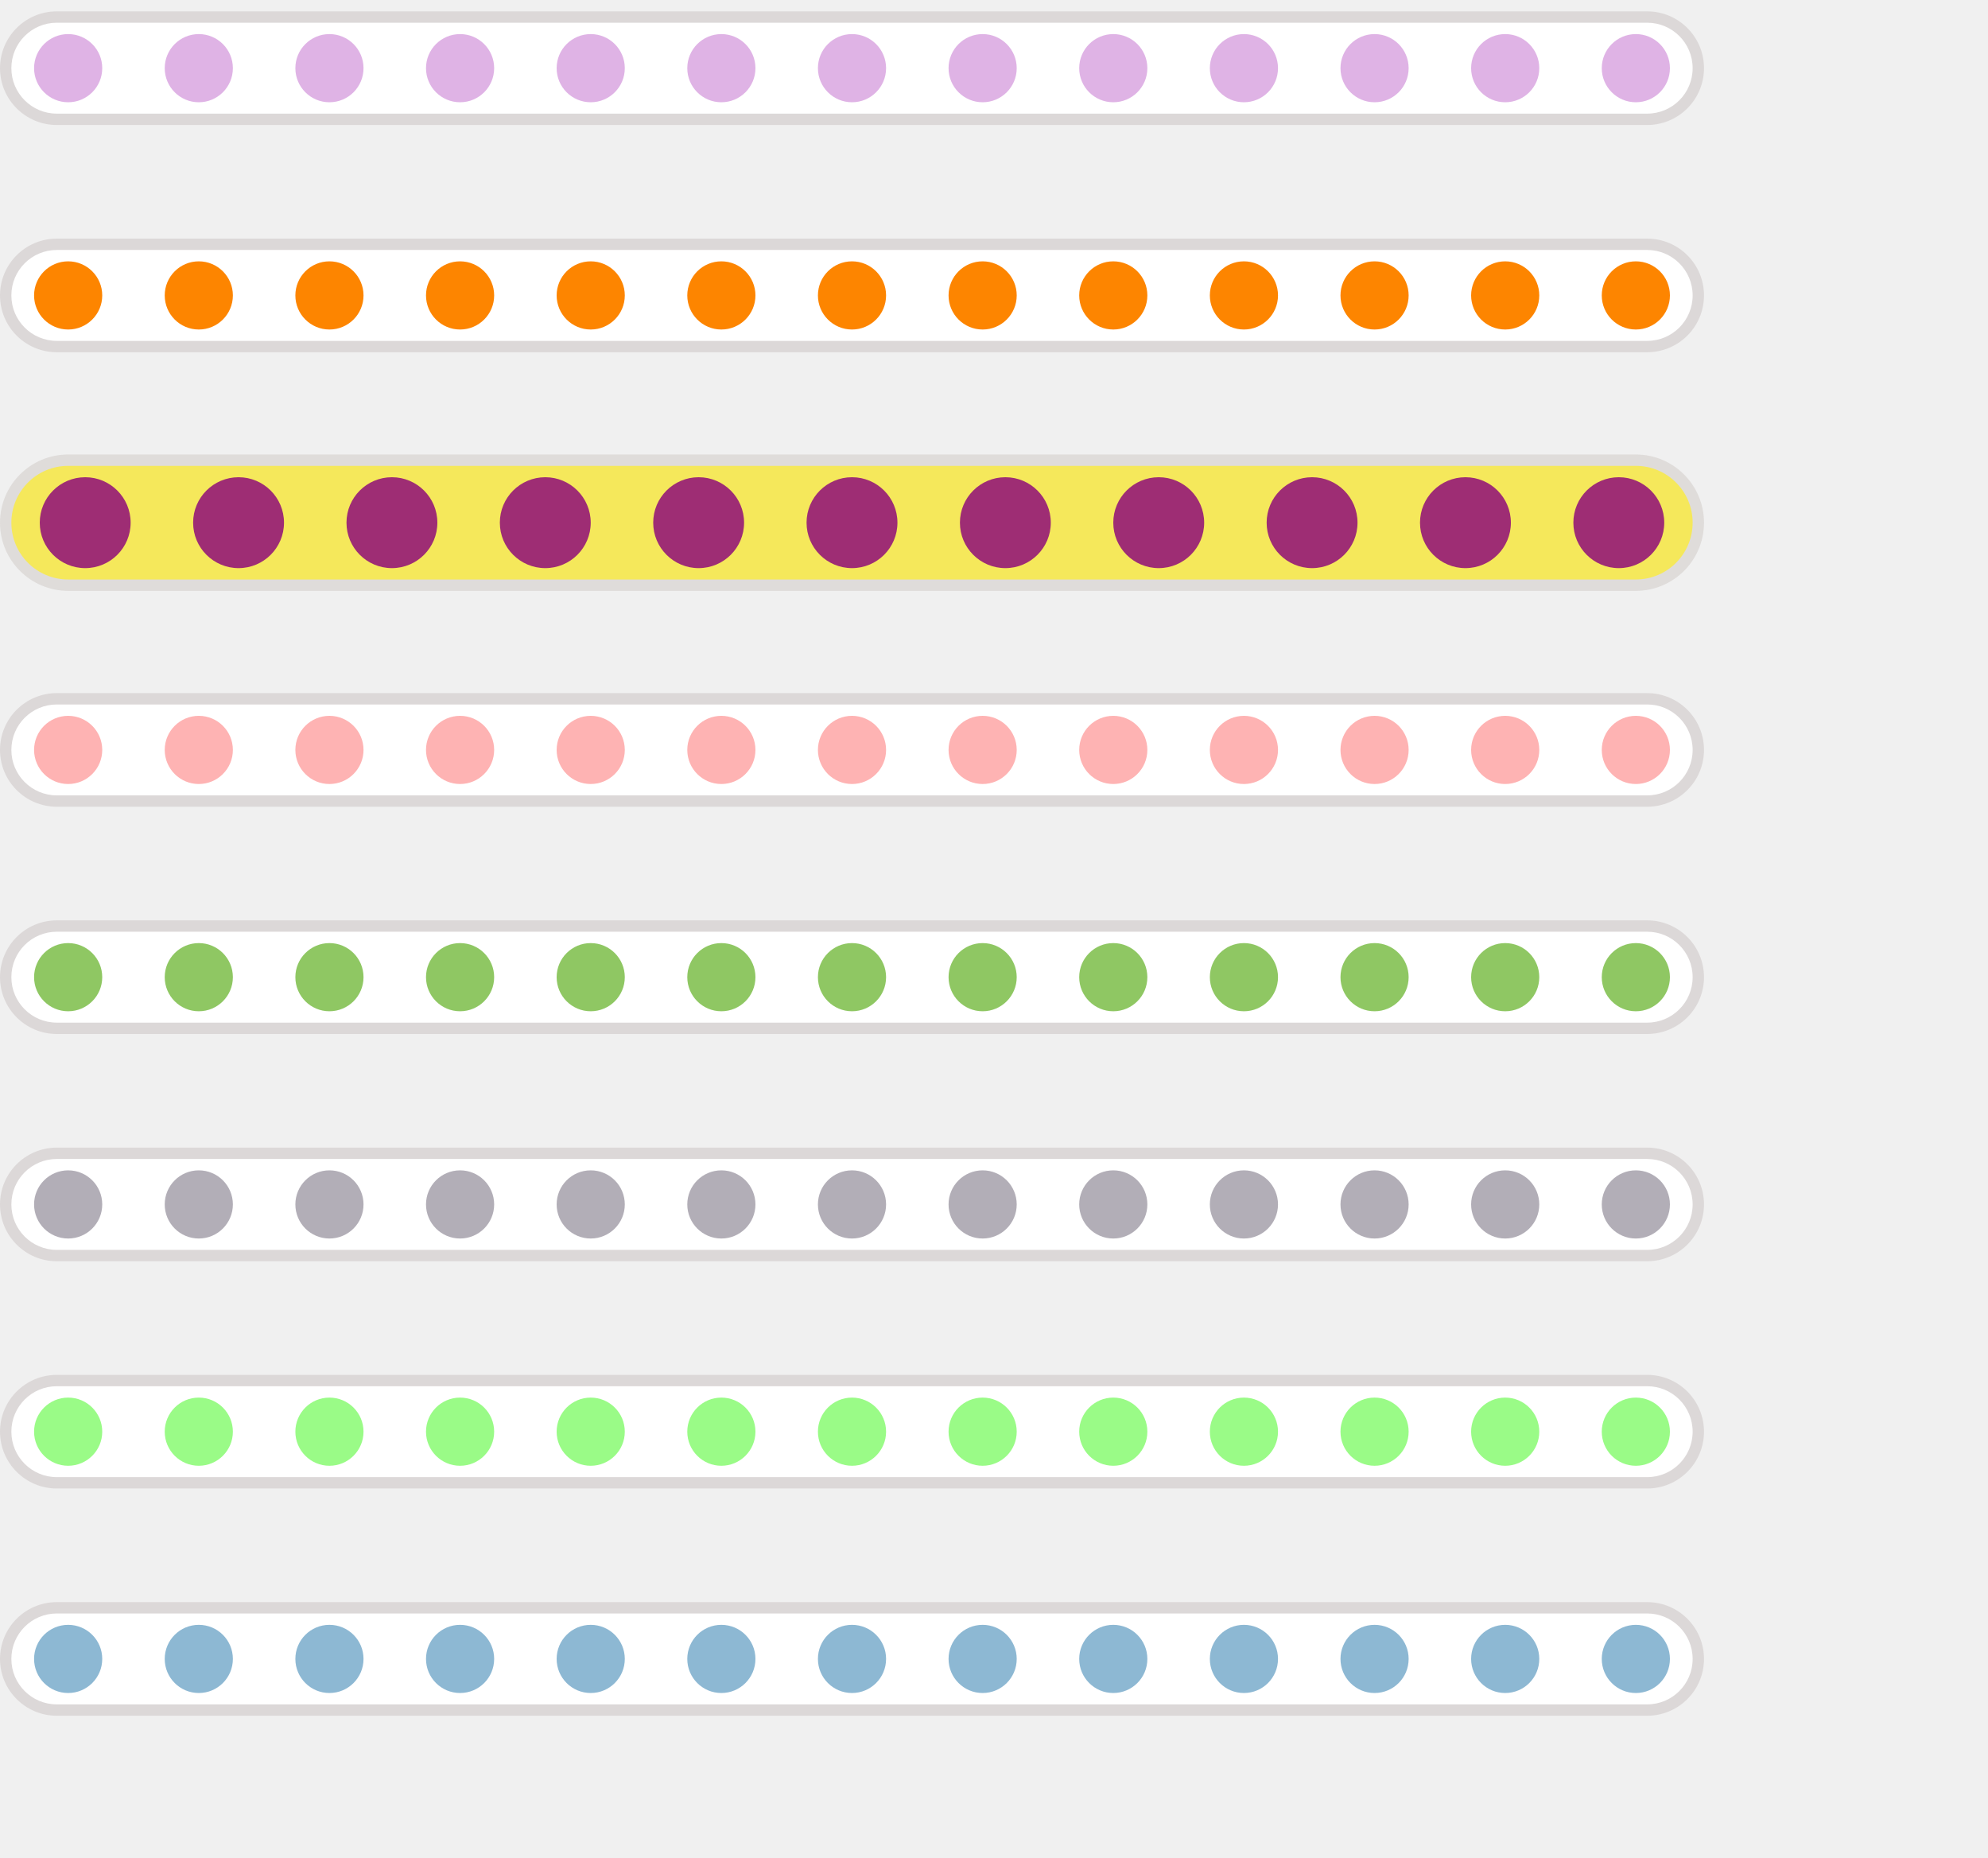
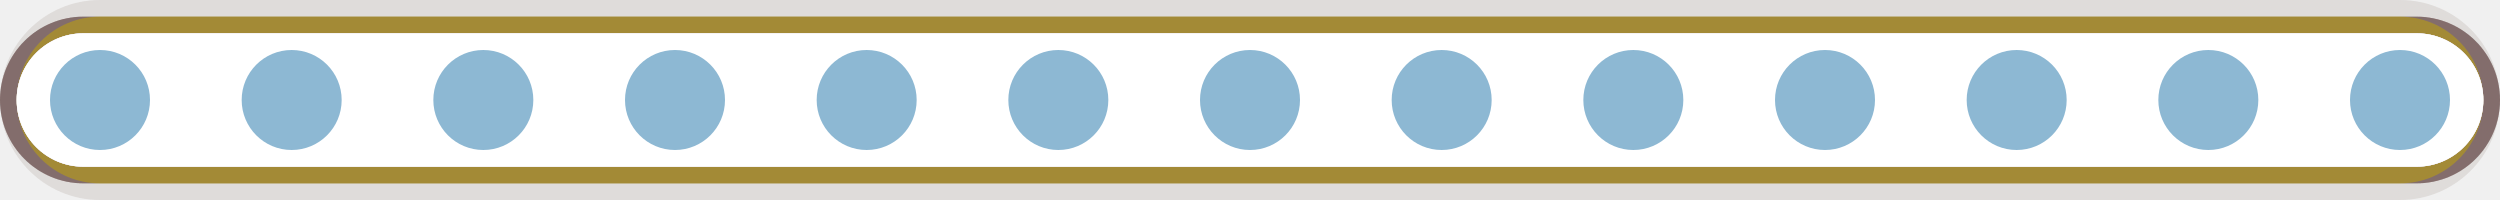
- <svg xmlns="http://www.w3.org/2000/svg" viewBox="0 0 350 327">
+ <svg xmlns="http://www.w3.org/2000/svg">
  <g id="access_CustomersColor">
    <path fill-rule="evenodd" clip-rule="evenodd" d="M0 12C0 17.523 4.477 22 10 22H290C295.523 22 300 17.523 300 12C300 6.477 295.523 2 290 2H10C4.477 2 0 6.477 0 12Z" fill="#300000" fill-opacity="0.1" />
    <path fill-rule="evenodd" clip-rule="evenodd" d="M2 12C2 16.418 5.582 20 10 20H290C294.418 20 298 16.418 298 12C298 7.582 294.418 4 290 4H10C5.582 4 2 7.582 2 12Z" fill="white" />
    <circle cx="12" cy="12" r="6" fill="#DFB3E5" />
    <circle cx="35" cy="12" r="6" fill="#DFB3E5" />
    <circle cx="58" cy="12" r="6" fill="#DFB3E5" />
    <circle cx="81" cy="12" r="6" fill="#DFB3E5" />
    <circle cx="104" cy="12" r="6" fill="#DFB3E5" />
    <circle cx="127" cy="12" r="6" fill="#DFB3E5" />
    <circle cx="150" cy="12" r="6" fill="#DFB3E5" />
    <circle cx="173" cy="12" r="6" fill="#DFB3E5" />
    <circle cx="196" cy="12" r="6" fill="#DFB3E5" />
    <circle cx="219" cy="12" r="6" fill="#DFB3E5" />
    <circle cx="242" cy="12" r="6" fill="#DFB3E5" />
    <circle cx="265" cy="12" r="6" fill="#DFB3E5" />
    <circle cx="288" cy="12" r="6" fill="#DFB3E5" />
  </g>
-   <g id="access_EmergencyColor" transform="translate(0 40)">
+   <g id="access_EmergencyColor">
    <path fill-rule="evenodd" clip-rule="evenodd" d="M0 12C0 17.523 4.477 22 10 22H290C295.523 22 300 17.523 300 12C300 6.477 295.523 2 290 2H10C4.477 2 0 6.477 0 12Z" fill="#300000" fill-opacity="0.1" />
    <path fill-rule="evenodd" clip-rule="evenodd" d="M2 12C2 16.418 5.582 20 10 20H290C294.418 20 298 16.418 298 12C298 7.582 294.418 4 290 4H10C5.582 4 2 7.582 2 12Z" fill="white" />
    <circle cx="12" cy="12" r="6" fill="#FD8500" />
    <circle cx="35" cy="12" r="6" fill="#FD8500" />
    <circle cx="58" cy="12" r="6" fill="#FD8500" />
    <circle cx="81" cy="12" r="6" fill="#FD8500" />
    <circle cx="104" cy="12" r="6" fill="#FD8500" />
    <circle cx="127" cy="12" r="6" fill="#FD8500" />
    <circle cx="150" cy="12" r="6" fill="#FD8500" />
    <circle cx="173" cy="12" r="6" fill="#FD8500" />
    <circle cx="196" cy="12" r="6" fill="#FD8500" />
    <circle cx="219" cy="12" r="6" fill="#FD8500" />
    <circle cx="242" cy="12" r="6" fill="#FD8500" />
    <circle cx="265" cy="12" r="6" fill="#FD8500" />
    <circle cx="288" cy="12" r="6" fill="#FD8500" />
  </g>
-   <g id="access_tollColor" transform="translate(0 80)">
+   <g id="access_tollColor">
    <path fill-rule="evenodd" clip-rule="evenodd" d="M0 12C0 18.627 5.373 24 12 24H288C294.627 24 300 18.627 300 12C300 5.373 294.627 0 288 0H12C5.373 0 0 5.373 0 12Z" fill="#908079" fill-opacity="0.18" />
    <path fill-rule="evenodd" clip-rule="evenodd" d="M2 12C2 17.523 6.477 22 12 22H288C293.523 22 298 17.523 298 12C298 6.477 293.523 2 288 2H12C6.477 2 2 6.477 2 12Z" fill="#F5E85B" />
    <circle cx="15" cy="12" r="8" fill="#9E2D74" />
    <circle cx="42" cy="12" r="8" fill="#9E2D74" />
    <circle cx="69" cy="12" r="8" fill="#9E2D74" />
    <circle cx="96" cy="12" r="8" fill="#9E2D74" />
    <circle cx="123" cy="12" r="8" fill="#9E2D74" />
    <circle cx="150" cy="12" r="8" fill="#9E2D74" />
    <circle cx="177" cy="12" r="8" fill="#9E2D74" />
    <circle cx="204" cy="12" r="8" fill="#9E2D74" />
    <circle cx="231" cy="12" r="8" fill="#9E2D74" />
    <circle cx="258" cy="12" r="8" fill="#9E2D74" />
    <circle cx="285" cy="12" r="8" fill="#9E2D74" />
  </g>
-   <g id="access_PrivateColor" transform="translate(0 120)">
+   <g id="access_PrivateColor">
    <path fill-rule="evenodd" clip-rule="evenodd" d="M0 12C0 17.523 4.477 22 10 22H290C295.523 22 300 17.523 300 12C300 6.477 295.523 2 290 2H10C4.477 2 0 6.477 0 12Z" fill="#300000" fill-opacity="0.1" />
    <path fill-rule="evenodd" clip-rule="evenodd" d="M2 12C2 16.418 5.582 20 10 20H290C294.418 20 298 16.418 298 12C298 7.582 294.418 4 290 4H10C5.582 4 2 7.582 2 12Z" fill="white" />
    <circle cx="12" cy="12" r="6" fill="#FEB3B3" />
    <circle cx="35" cy="12" r="6" fill="#FEB3B3" />
    <circle cx="58" cy="12" r="6" fill="#FEB3B3" />
    <circle cx="81" cy="12" r="6" fill="#FEB3B3" />
    <circle cx="104" cy="12" r="6" fill="#FEB3B3" />
    <circle cx="127" cy="12" r="6" fill="#FEB3B3" />
    <circle cx="150" cy="12" r="6" fill="#FEB3B3" />
    <circle cx="173" cy="12" r="6" fill="#FEB3B3" />
    <circle cx="196" cy="12" r="6" fill="#FEB3B3" />
    <circle cx="219" cy="12" r="6" fill="#FEB3B3" />
    <circle cx="242" cy="12" r="6" fill="#FEB3B3" />
    <circle cx="265" cy="12" r="6" fill="#FEB3B3" />
    <circle cx="288" cy="12" r="6" fill="#FEB3B3" />
  </g>
-   <g id="access_AgriculturalColor" transform="translate(0 160)">
+   <g id="access_AgriculturalColor">
    <path fill-rule="evenodd" clip-rule="evenodd" d="M0 12C0 17.523 4.477 22 10 22H290C295.523 22 300 17.523 300 12C300 6.477 295.523 2 290 2H10C4.477 2 0 6.477 0 12Z" fill="#300000" fill-opacity="0.1" />
    <path fill-rule="evenodd" clip-rule="evenodd" d="M2 12C2 16.418 5.582 20 10 20H290C294.418 20 298 16.418 298 12C298 7.582 294.418 4 290 4H10C5.582 4 2 7.582 2 12Z" fill="white" />
    <circle cx="12" cy="12" r="6" fill="#8FC763" />
    <circle cx="35" cy="12" r="6" fill="#8FC763" />
    <circle cx="58" cy="12" r="6" fill="#8FC763" />
    <circle cx="81" cy="12" r="6" fill="#8FC763" />
    <circle cx="104" cy="12" r="6" fill="#8FC763" />
    <circle cx="127" cy="12" r="6" fill="#8FC763" />
    <circle cx="150" cy="12" r="6" fill="#8FC763" />
    <circle cx="173" cy="12" r="6" fill="#8FC763" />
    <circle cx="196" cy="12" r="6" fill="#8FC763" />
    <circle cx="219" cy="12" r="6" fill="#8FC763" />
    <circle cx="242" cy="12" r="6" fill="#8FC763" />
    <circle cx="265" cy="12" r="6" fill="#8FC763" />
    <circle cx="288" cy="12" r="6" fill="#8FC763" />
  </g>
-   <g id="access_DeliveryColor" transform="translate(0 200)">
+   <g id="access_DeliveryColor">
    <path fill-rule="evenodd" clip-rule="evenodd" d="M0 12C0 17.523 4.477 22 10 22H290C295.523 22 300 17.523 300 12C300 6.477 295.523 2 290 2H10C4.477 2 0 6.477 0 12Z" fill="#300000" fill-opacity="0.1" />
    <path fill-rule="evenodd" clip-rule="evenodd" d="M2 12C2 16.418 5.582 20 10 20H290C294.418 20 298 16.418 298 12C298 7.582 294.418 4 290 4H10C5.582 4 2 7.582 2 12Z" fill="white" />
    <circle cx="12" cy="12" r="6" fill="#B2AEB7" />
    <circle cx="35" cy="12" r="6" fill="#B2AEB7" />
    <circle cx="58" cy="12" r="6" fill="#B2AEB7" />
    <circle cx="81" cy="12" r="6" fill="#B2AEB7" />
    <circle cx="104" cy="12" r="6" fill="#B2AEB7" />
    <circle cx="127" cy="12" r="6" fill="#B2AEB7" />
    <circle cx="150" cy="12" r="6" fill="#B2AEB7" />
    <circle cx="173" cy="12" r="6" fill="#B2AEB7" />
    <circle cx="196" cy="12" r="6" fill="#B2AEB7" />
    <circle cx="219" cy="12" r="6" fill="#B2AEB7" />
    <circle cx="242" cy="12" r="6" fill="#B2AEB7" />
    <circle cx="265" cy="12" r="6" fill="#B2AEB7" />
    <circle cx="288" cy="12" r="6" fill="#B2AEB7" />
  </g>
-   <g id="access_PermissiveColor" transform="translate(0 240)">
+   <g id="access_PermissiveColor">
    <path fill-rule="evenodd" clip-rule="evenodd" d="M0 12C0 17.523 4.477 22 10 22H290C295.523 22 300 17.523 300 12C300 6.477 295.523 2 290 2H10C4.477 2 0 6.477 0 12Z" fill="#300000" fill-opacity="0.1" />
    <path fill-rule="evenodd" clip-rule="evenodd" d="M2 12C2 16.418 5.582 20 10 20H290C294.418 20 298 16.418 298 12C298 7.582 294.418 4 290 4H10C5.582 4 2 7.582 2 12Z" fill="white" />
    <circle cx="12" cy="12" r="6" fill="#9AFB87" />
    <circle cx="35" cy="12" r="6" fill="#9AFB87" />
    <circle cx="58" cy="12" r="6" fill="#9AFB87" />
    <circle cx="81" cy="12" r="6" fill="#9AFB87" />
    <circle cx="104" cy="12" r="6" fill="#9AFB87" />
    <circle cx="127" cy="12" r="6" fill="#9AFB87" />
    <circle cx="150" cy="12" r="6" fill="#9AFB87" />
    <circle cx="173" cy="12" r="6" fill="#9AFB87" />
    <circle cx="196" cy="12" r="6" fill="#9AFB87" />
    <circle cx="219" cy="12" r="6" fill="#9AFB87" />
    <circle cx="242" cy="12" r="6" fill="#9AFB87" />
    <circle cx="265" cy="12" r="6" fill="#9AFB87" />
    <circle cx="288" cy="12" r="6" fill="#9AFB87" />
  </g>
-   <g id="access_DestinationColor" transform="translate(0 280)">
+   <g id="access_DestinationColor">
    <path fill-rule="evenodd" clip-rule="evenodd" d="M0 12C0 17.523 4.477 22 10 22H290C295.523 22 300 17.523 300 12C300 6.477 295.523 2 290 2H10C4.477 2 0 6.477 0 12Z" fill="#300000" fill-opacity="0.1" />
    <path fill-rule="evenodd" clip-rule="evenodd" d="M2 12C2 16.418 5.582 20 10 20H290C294.418 20 298 16.418 298 12C298 7.582 294.418 4 290 4H10C5.582 4 2 7.582 2 12Z" fill="white" />
    <circle cx="12" cy="12" r="6" fill="#8DB8D3" />
    <circle cx="35" cy="12" r="6" fill="#8DB8D3" />
    <circle cx="58" cy="12" r="6" fill="#8DB8D3" />
    <circle cx="81" cy="12" r="6" fill="#8DB8D3" />
    <circle cx="104" cy="12" r="6" fill="#8DB8D3" />
    <circle cx="127" cy="12" r="6" fill="#8DB8D3" />
    <circle cx="150" cy="12" r="6" fill="#8DB8D3" />
    <circle cx="173" cy="12" r="6" fill="#8DB8D3" />
    <circle cx="196" cy="12" r="6" fill="#8DB8D3" />
    <circle cx="219" cy="12" r="6" fill="#8DB8D3" />
    <circle cx="242" cy="12" r="6" fill="#8DB8D3" />
    <circle cx="265" cy="12" r="6" fill="#8DB8D3" />
    <circle cx="288" cy="12" r="6" fill="#8DB8D3" />
  </g>
</svg>
